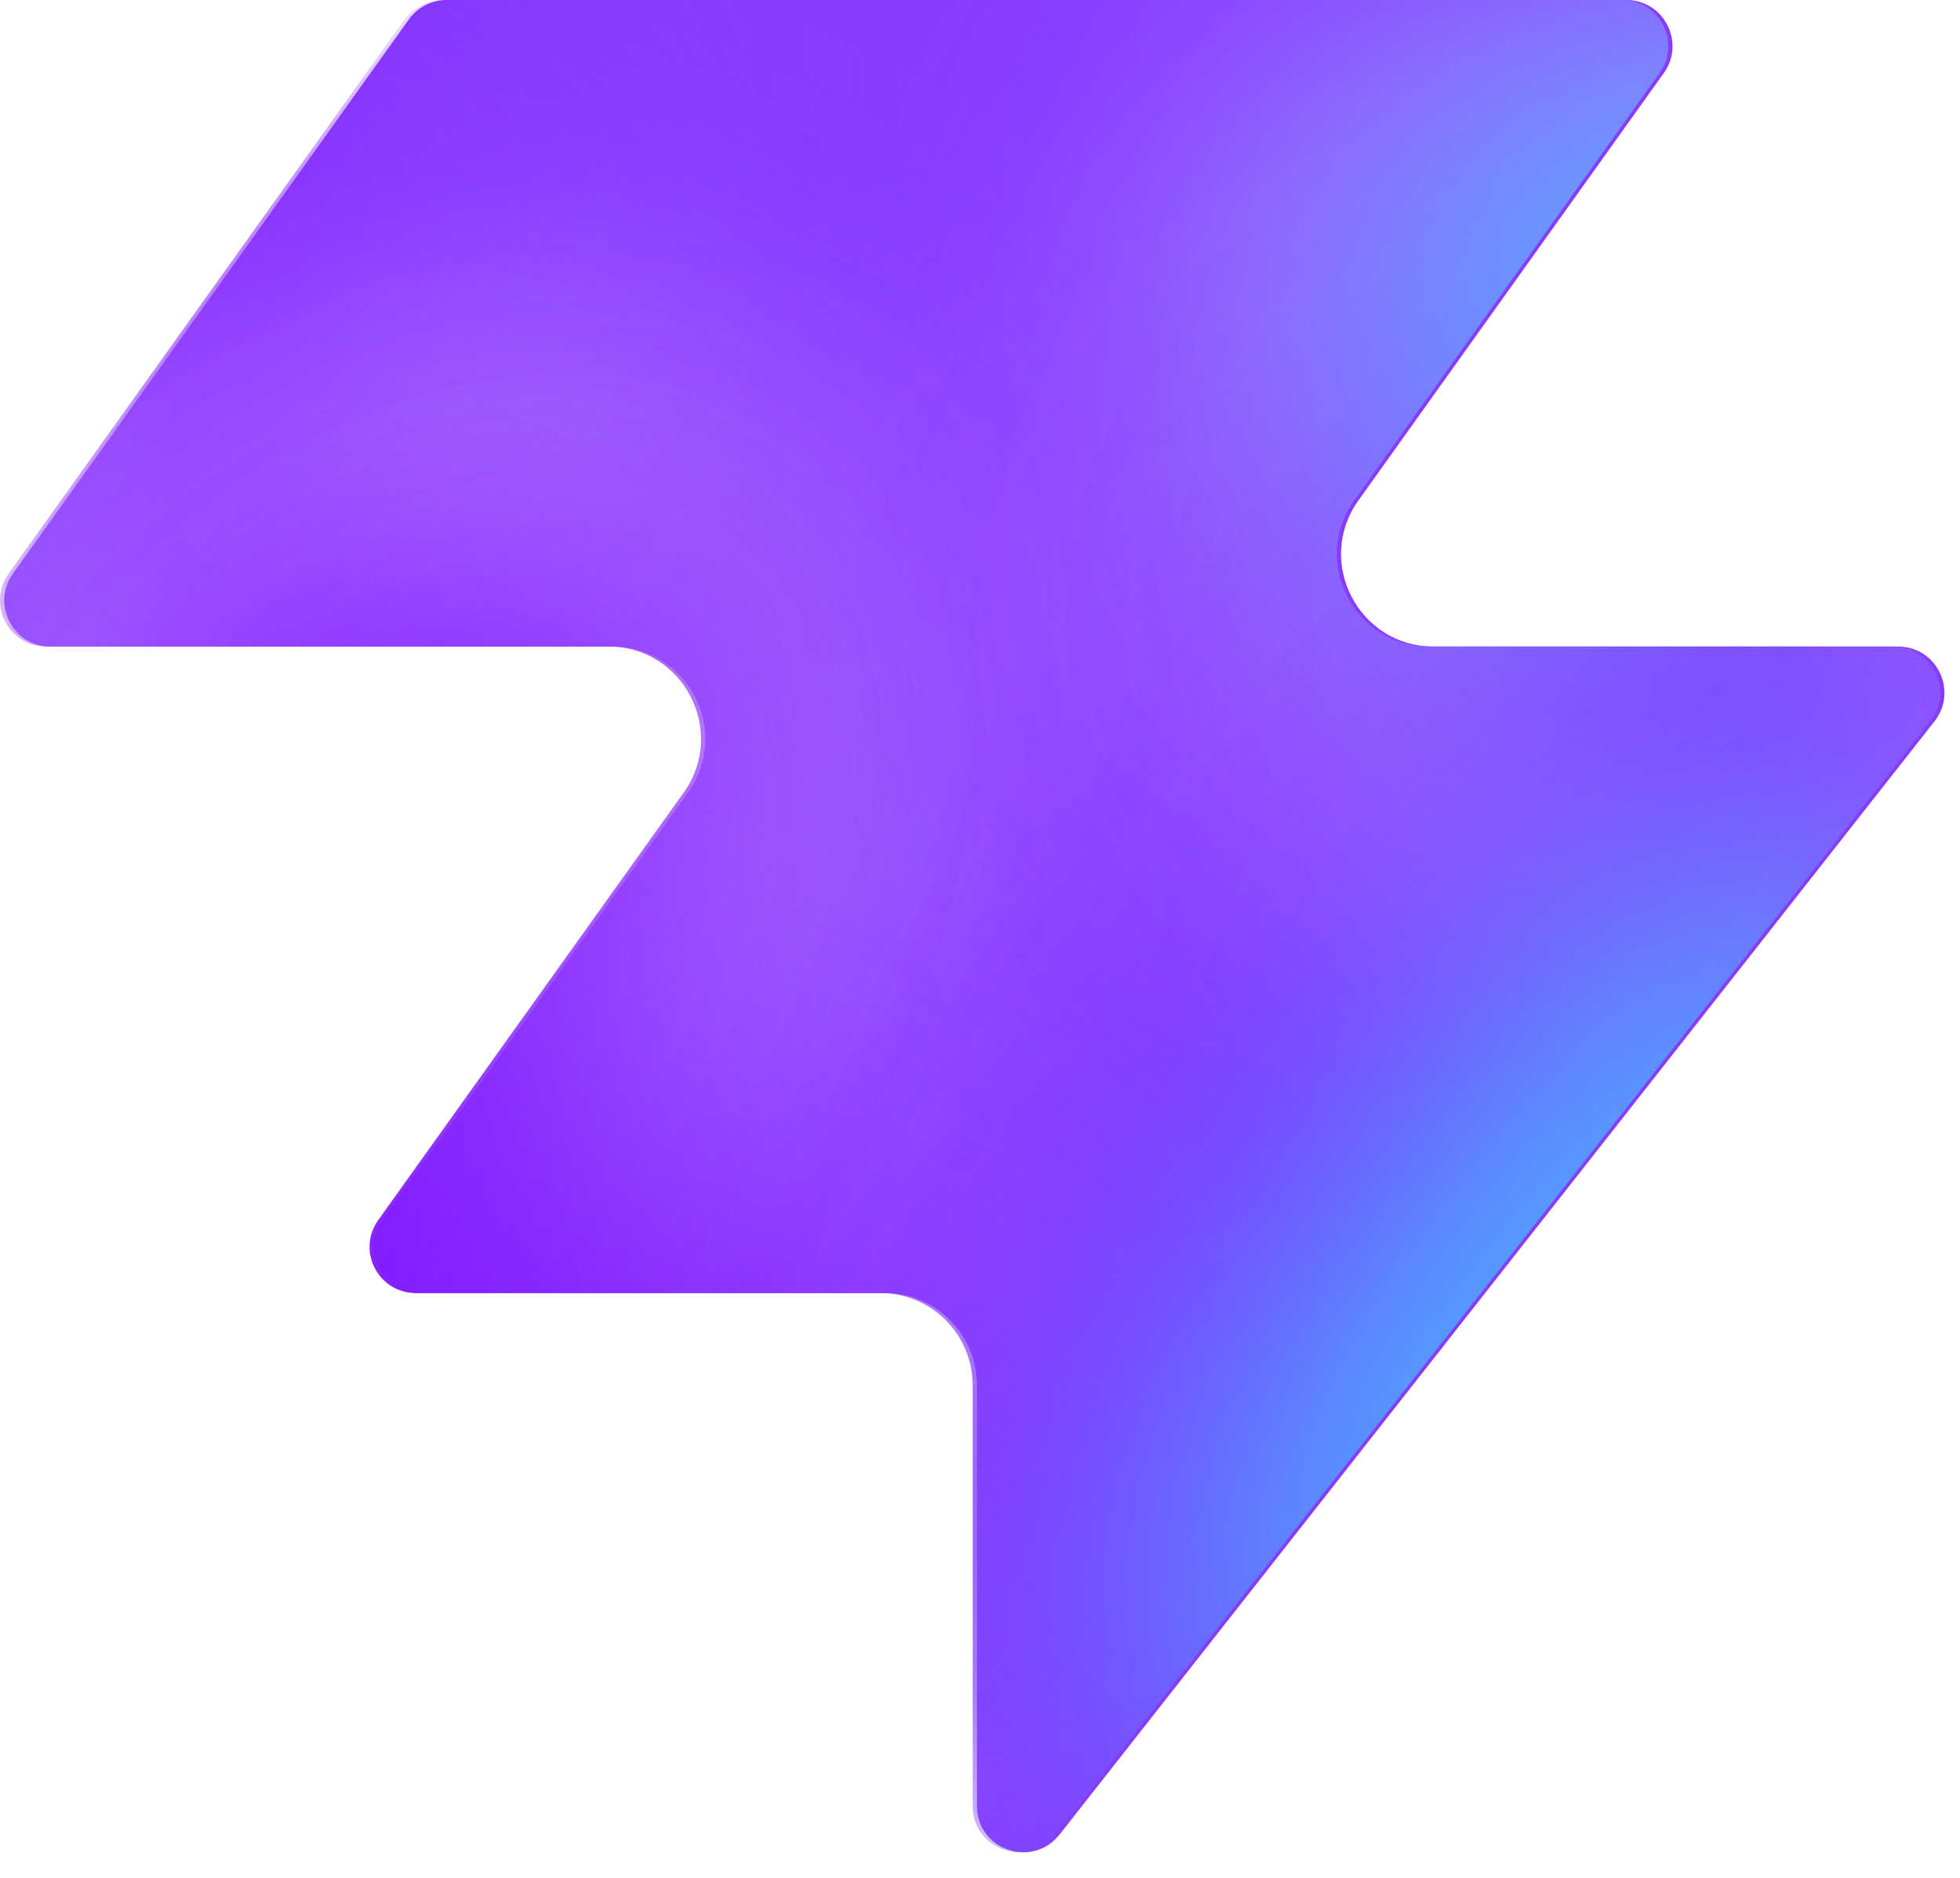
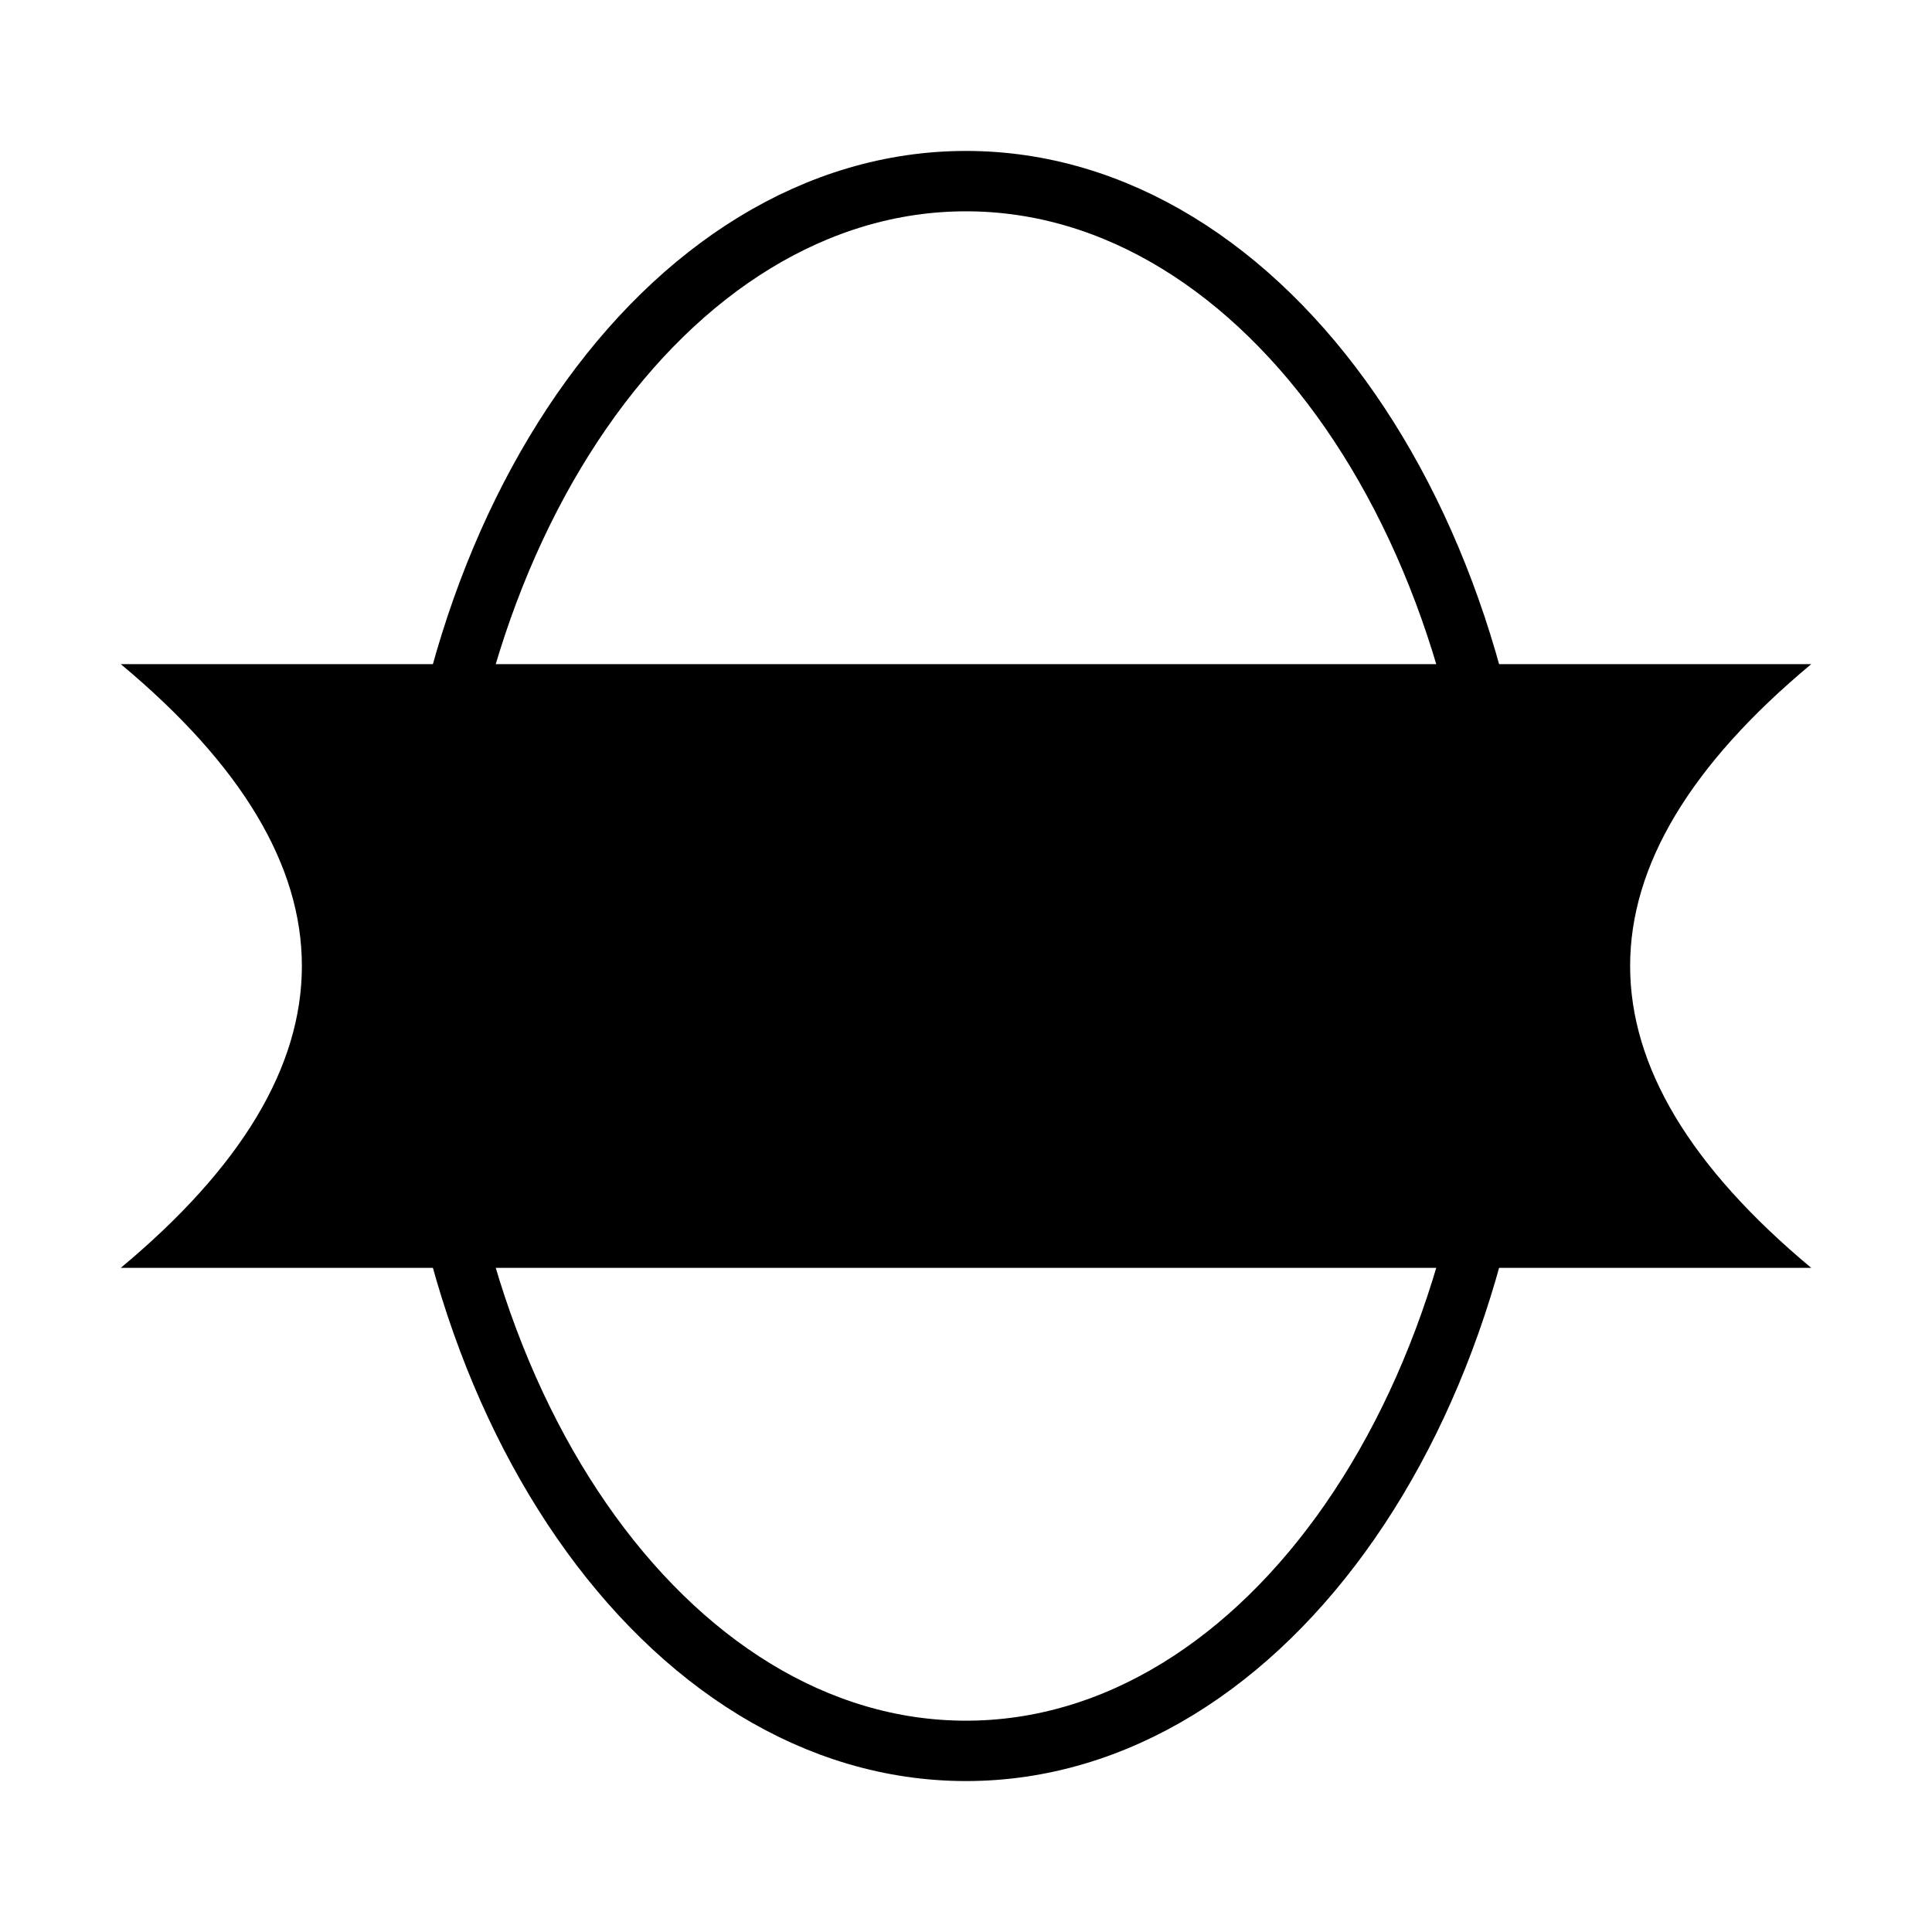
- <svg xmlns="http://www.w3.org/2000/svg" width="48" height="46" fill="none" viewBox="0 0 48 46">
-   <path fill="#863bff" d="M25.946 44.938c-.664.845-2.021.375-2.021-.698V33.937a2.26 2.26 0 0 0-2.262-2.262H10.287c-.92 0-1.456-1.04-.92-1.788l7.48-10.471c1.07-1.497 0-3.578-1.842-3.578H1.237c-.92 0-1.456-1.04-.92-1.788L10.013.474c.214-.297.556-.474.92-.474h28.894c.92 0 1.456 1.04.92 1.788l-7.48 10.471c-1.07 1.498 0 3.579 1.842 3.579h11.377c.943 0 1.473 1.088.89 1.83L25.947 44.94z" style="fill:#863bff;fill:color(display-p3 .525 .23 1);fill-opacity:1" />
-   <mask id="a" width="48" height="46" x="0" y="0" maskUnits="userSpaceOnUse" style="mask-type:alpha">
-     <path fill="#000" d="M25.842 44.938c-.664.844-2.021.375-2.021-.698V33.937a2.26 2.26 0 0 0-2.262-2.262H10.183c-.92 0-1.456-1.04-.92-1.788l7.48-10.471c1.07-1.498 0-3.579-1.842-3.579H1.133c-.92 0-1.456-1.04-.92-1.787L9.91.473c.214-.297.556-.474.92-.474h28.894c.92 0 1.456 1.04.92 1.788l-7.48 10.471c-1.07 1.498 0 3.578 1.842 3.578h11.377c.943 0 1.473 1.088.89 1.832L25.843 44.94z" style="fill:#000;fill-opacity:1" />
-   </mask>
-   <g mask="url(#a)">
-     <g filter="url(#b)">
-       <ellipse cx="5.508" cy="14.704" fill="#ede6ff" rx="5.508" ry="14.704" style="fill:#ede6ff;fill:color(display-p3 .927 .903 1);fill-opacity:1" transform="matrix(.00324 1 1 -.00324 -4.47 31.516)" />
-     </g>
-     <g filter="url(#c)">
-       <ellipse cx="10.399" cy="29.851" fill="#ede6ff" rx="10.399" ry="29.851" style="fill:#ede6ff;fill:color(display-p3 .927 .903 1);fill-opacity:1" transform="matrix(.00324 1 1 -.00324 -39.328 7.883)" />
-     </g>
-     <g filter="url(#d)">
-       <ellipse cx="5.508" cy="30.487" fill="#7e14ff" rx="5.508" ry="30.487" style="fill:#7e14ff;fill:color(display-p3 .492 .077 1);fill-opacity:1" transform="rotate(89.814 -25.913 -14.639)scale(1 -1)" />
-     </g>
-     <g filter="url(#e)">
-       <ellipse cx="5.508" cy="30.599" fill="#7e14ff" rx="5.508" ry="30.599" style="fill:#7e14ff;fill:color(display-p3 .492 .077 1);fill-opacity:1" transform="rotate(89.814 -32.644 -3.334)scale(1 -1)" />
-     </g>
-     <g filter="url(#f)">
-       <ellipse cx="5.508" cy="30.599" fill="#7e14ff" rx="5.508" ry="30.599" style="fill:#7e14ff;fill:color(display-p3 .492 .077 1);fill-opacity:1" transform="matrix(.00324 1 1 -.00324 -34.34 30.47)" />
-     </g>
-     <g filter="url(#g)">
-       <ellipse cx="14.072" cy="22.078" fill="#ede6ff" rx="14.072" ry="22.078" style="fill:#ede6ff;fill:color(display-p3 .927 .903 1);fill-opacity:1" transform="rotate(93.35 24.506 48.493)scale(-1 1)" />
-     </g>
-     <g filter="url(#h)">
-       <ellipse cx="3.47" cy="21.501" fill="#7e14ff" rx="3.47" ry="21.501" style="fill:#7e14ff;fill:color(display-p3 .492 .077 1);fill-opacity:1" transform="rotate(89.009 28.708 47.59)scale(-1 1)" />
-     </g>
-     <g filter="url(#i)">
-       <ellipse cx="3.47" cy="21.501" fill="#7e14ff" rx="3.47" ry="21.501" style="fill:#7e14ff;fill:color(display-p3 .492 .077 1);fill-opacity:1" transform="rotate(89.009 28.708 47.59)scale(-1 1)" />
-     </g>
-     <g filter="url(#j)">
-       <ellipse cx=".387" cy="8.972" fill="#7e14ff" rx="4.407" ry="29.108" style="fill:#7e14ff;fill:color(display-p3 .492 .077 1);fill-opacity:1" transform="rotate(39.51 .387 8.972)" />
-     </g>
-     <g filter="url(#k)">
-       <ellipse cx="47.523" cy="-6.092" fill="#7e14ff" rx="4.407" ry="29.108" style="fill:#7e14ff;fill:color(display-p3 .492 .077 1);fill-opacity:1" transform="rotate(37.892 47.523 -6.092)" />
-     </g>
-     <g filter="url(#l)">
-       <ellipse cx="41.412" cy="6.333" fill="#47bfff" rx="5.971" ry="9.665" style="fill:#47bfff;fill:color(display-p3 .28 .748 1);fill-opacity:1" transform="rotate(37.892 41.412 6.333)" />
-     </g>
-     <g filter="url(#m)">
-       <ellipse cx="-1.879" cy="38.332" fill="#7e14ff" rx="4.407" ry="29.108" style="fill:#7e14ff;fill:color(display-p3 .492 .077 1);fill-opacity:1" transform="rotate(37.892 -1.88 38.332)" />
-     </g>
-     <g filter="url(#n)">
-       <ellipse cx="-1.879" cy="38.332" fill="#7e14ff" rx="4.407" ry="29.108" style="fill:#7e14ff;fill:color(display-p3 .492 .077 1);fill-opacity:1" transform="rotate(37.892 -1.88 38.332)" />
-     </g>
-     <g filter="url(#o)">
-       <ellipse cx="35.651" cy="29.907" fill="#7e14ff" rx="4.407" ry="29.108" style="fill:#7e14ff;fill:color(display-p3 .492 .077 1);fill-opacity:1" transform="rotate(37.892 35.651 29.907)" />
-     </g>
-     <g filter="url(#p)">
-       <ellipse cx="38.418" cy="32.4" fill="#47bfff" rx="5.971" ry="15.297" style="fill:#47bfff;fill:color(display-p3 .28 .748 1);fill-opacity:1" transform="rotate(37.892 38.418 32.4)" />
-     </g>
-   </g>
+ <svg xmlns="http://www.w3.org/2000/svg" width="32" height="32" viewBox="0 0 32 32" fill="none">
  <defs>
-     <filter id="b" width="60.045" height="41.654" x="-19.77" y="16.149" color-interpolation-filters="sRGB" filterUnits="userSpaceOnUse">
-       <feFlood flood-opacity="0" result="BackgroundImageFix" />
-       <feBlend in="SourceGraphic" in2="BackgroundImageFix" result="shape" />
-       <feGaussianBlur result="effect1_foregroundBlur_2002_17158" stdDeviation="7.659" />
-     </filter>
-     <filter id="c" width="90.34" height="51.437" x="-54.613" y="-7.533" color-interpolation-filters="sRGB" filterUnits="userSpaceOnUse">
-       <feFlood flood-opacity="0" result="BackgroundImageFix" />
-       <feBlend in="SourceGraphic" in2="BackgroundImageFix" result="shape" />
-       <feGaussianBlur result="effect1_foregroundBlur_2002_17158" stdDeviation="7.659" />
-     </filter>
-     <filter id="d" width="79.355" height="29.4" x="-49.64" y="2.03" color-interpolation-filters="sRGB" filterUnits="userSpaceOnUse">
-       <feFlood flood-opacity="0" result="BackgroundImageFix" />
-       <feBlend in="SourceGraphic" in2="BackgroundImageFix" result="shape" />
-       <feGaussianBlur result="effect1_foregroundBlur_2002_17158" stdDeviation="4.596" />
-     </filter>
-     <filter id="e" width="79.579" height="29.4" x="-45.045" y="20.029" color-interpolation-filters="sRGB" filterUnits="userSpaceOnUse">
-       <feFlood flood-opacity="0" result="BackgroundImageFix" />
-       <feBlend in="SourceGraphic" in2="BackgroundImageFix" result="shape" />
-       <feGaussianBlur result="effect1_foregroundBlur_2002_17158" stdDeviation="4.596" />
-     </filter>
-     <filter id="f" width="79.579" height="29.4" x="-43.513" y="21.178" color-interpolation-filters="sRGB" filterUnits="userSpaceOnUse">
-       <feFlood flood-opacity="0" result="BackgroundImageFix" />
-       <feBlend in="SourceGraphic" in2="BackgroundImageFix" result="shape" />
-       <feGaussianBlur result="effect1_foregroundBlur_2002_17158" stdDeviation="4.596" />
-     </filter>
-     <filter id="g" width="74.749" height="58.852" x="15.756" y="-17.901" color-interpolation-filters="sRGB" filterUnits="userSpaceOnUse">
-       <feFlood flood-opacity="0" result="BackgroundImageFix" />
-       <feBlend in="SourceGraphic" in2="BackgroundImageFix" result="shape" />
-       <feGaussianBlur result="effect1_foregroundBlur_2002_17158" stdDeviation="7.659" />
-     </filter>
-     <filter id="h" width="61.377" height="25.362" x="23.548" y="2.284" color-interpolation-filters="sRGB" filterUnits="userSpaceOnUse">
-       <feFlood flood-opacity="0" result="BackgroundImageFix" />
-       <feBlend in="SourceGraphic" in2="BackgroundImageFix" result="shape" />
-       <feGaussianBlur result="effect1_foregroundBlur_2002_17158" stdDeviation="4.596" />
-     </filter>
-     <filter id="i" width="61.377" height="25.362" x="23.548" y="2.284" color-interpolation-filters="sRGB" filterUnits="userSpaceOnUse">
-       <feFlood flood-opacity="0" result="BackgroundImageFix" />
-       <feBlend in="SourceGraphic" in2="BackgroundImageFix" result="shape" />
-       <feGaussianBlur result="effect1_foregroundBlur_2002_17158" stdDeviation="4.596" />
-     </filter>
-     <filter id="j" width="56.045" height="63.649" x="-27.636" y="-22.853" color-interpolation-filters="sRGB" filterUnits="userSpaceOnUse">
-       <feFlood flood-opacity="0" result="BackgroundImageFix" />
-       <feBlend in="SourceGraphic" in2="BackgroundImageFix" result="shape" />
-       <feGaussianBlur result="effect1_foregroundBlur_2002_17158" stdDeviation="4.596" />
-     </filter>
-     <filter id="k" width="54.814" height="64.646" x="20.116" y="-38.415" color-interpolation-filters="sRGB" filterUnits="userSpaceOnUse">
-       <feFlood flood-opacity="0" result="BackgroundImageFix" />
-       <feBlend in="SourceGraphic" in2="BackgroundImageFix" result="shape" />
-       <feGaussianBlur result="effect1_foregroundBlur_2002_17158" stdDeviation="4.596" />
-     </filter>
-     <filter id="l" width="33.541" height="35.313" x="24.641" y="-11.323" color-interpolation-filters="sRGB" filterUnits="userSpaceOnUse">
-       <feFlood flood-opacity="0" result="BackgroundImageFix" />
-       <feBlend in="SourceGraphic" in2="BackgroundImageFix" result="shape" />
-       <feGaussianBlur result="effect1_foregroundBlur_2002_17158" stdDeviation="4.596" />
-     </filter>
-     <filter id="m" width="54.814" height="64.646" x="-29.286" y="6.009" color-interpolation-filters="sRGB" filterUnits="userSpaceOnUse">
-       <feFlood flood-opacity="0" result="BackgroundImageFix" />
-       <feBlend in="SourceGraphic" in2="BackgroundImageFix" result="shape" />
-       <feGaussianBlur result="effect1_foregroundBlur_2002_17158" stdDeviation="4.596" />
-     </filter>
-     <filter id="n" width="54.814" height="64.646" x="-29.286" y="6.009" color-interpolation-filters="sRGB" filterUnits="userSpaceOnUse">
-       <feFlood flood-opacity="0" result="BackgroundImageFix" />
-       <feBlend in="SourceGraphic" in2="BackgroundImageFix" result="shape" />
-       <feGaussianBlur result="effect1_foregroundBlur_2002_17158" stdDeviation="4.596" />
-     </filter>
-     <filter id="o" width="54.814" height="64.646" x="8.244" y="-2.416" color-interpolation-filters="sRGB" filterUnits="userSpaceOnUse">
-       <feFlood flood-opacity="0" result="BackgroundImageFix" />
-       <feBlend in="SourceGraphic" in2="BackgroundImageFix" result="shape" />
-       <feGaussianBlur result="effect1_foregroundBlur_2002_17158" stdDeviation="4.596" />
-     </filter>
-     <filter id="p" width="39.409" height="43.623" x="18.713" y="10.588" color-interpolation-filters="sRGB" filterUnits="userSpaceOnUse">
-       <feFlood flood-opacity="0" result="BackgroundImageFix" />
-       <feBlend in="SourceGraphic" in2="BackgroundImageFix" result="shape" />
-       <feGaussianBlur result="effect1_foregroundBlur_2002_17158" stdDeviation="4.596" />
-     </filter>
+     <linearGradient id="thetaGrad" x1="0%" y1="0%" x2="100%" y2="100%">
+       <stop offset="0%" stopColor="#4f46e5" />
+       <stop offset="100%" stopColor="#0ea5e9" />
+     </linearGradient>
  </defs>
+   <ellipse cx="16" cy="16" rx="9" ry="13" stroke="url(#thetaGrad)" strokeWidth="3" />
+   <path d="M2 11 Q 8 16 2 21 L 30 21 Q 24 16 30 11 Z" fill="url(#thetaGrad)" />
</svg>
